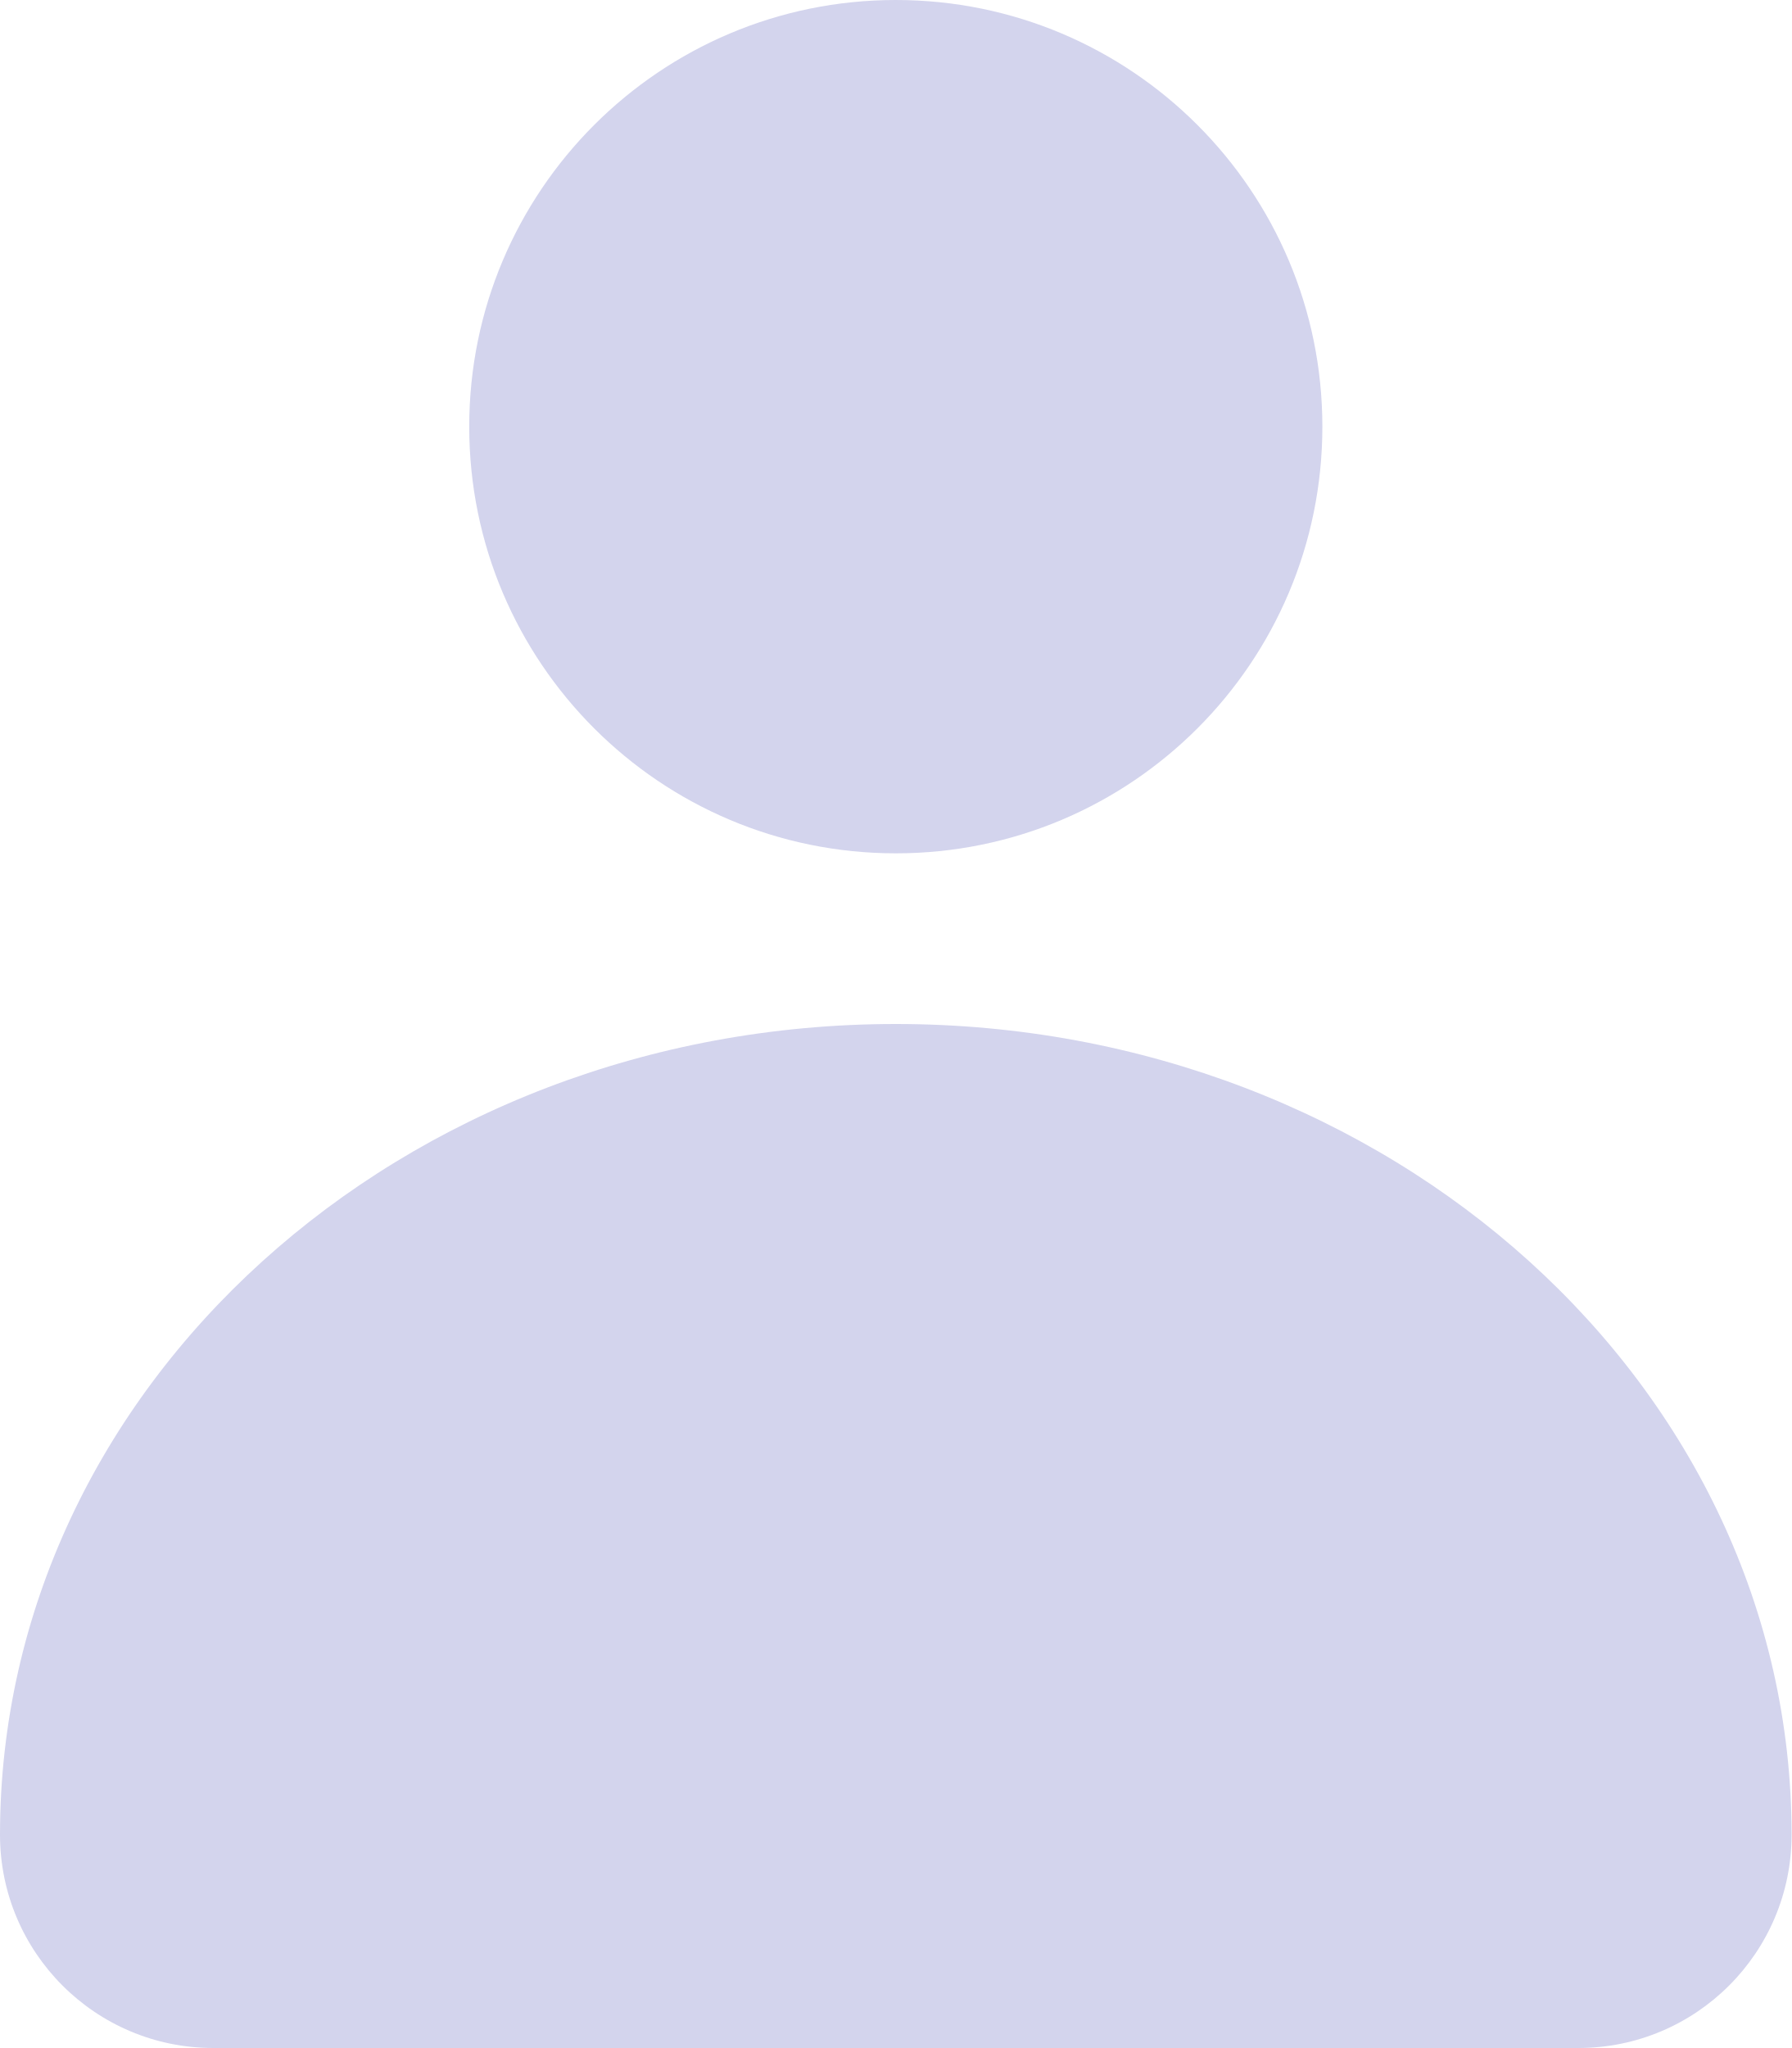
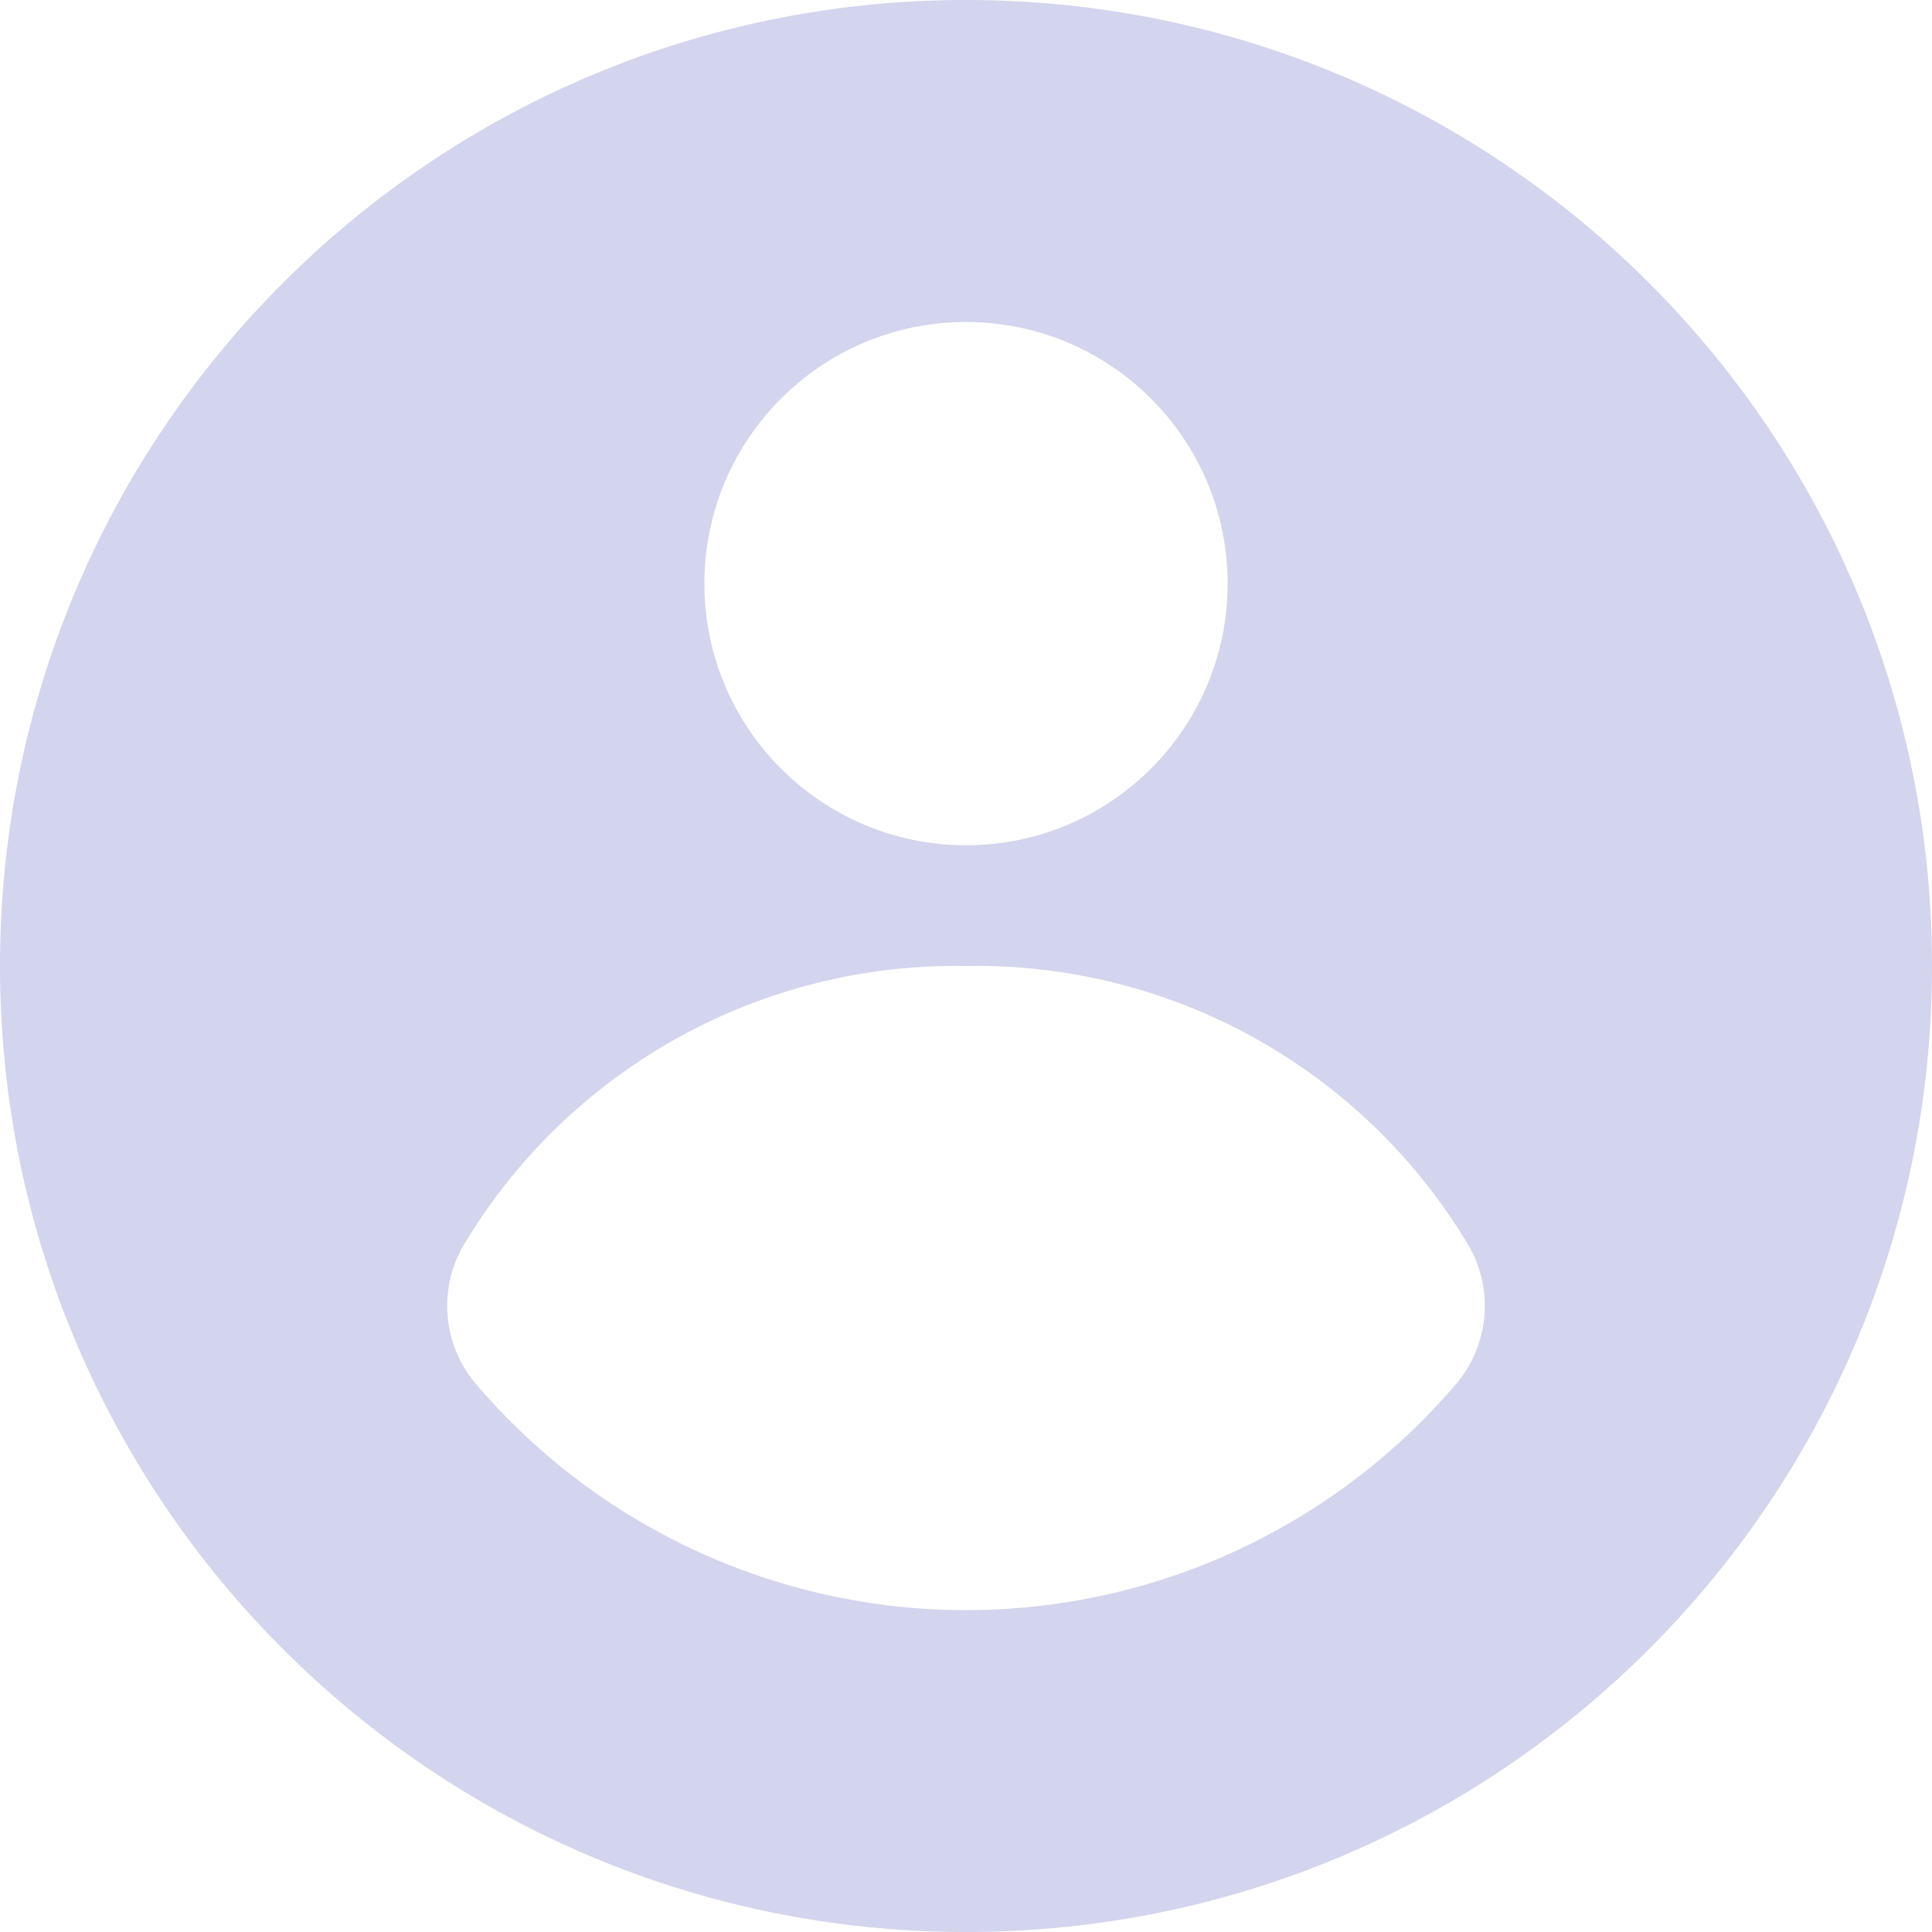
- <svg xmlns="http://www.w3.org/2000/svg" width="42" height="48" viewBox="0 0 42 48">
+ <svg xmlns="http://www.w3.org/2000/svg" width="48" height="48" viewBox="0 0 48 48">
  <defs>
    <style>
      .a {
        fill: #d3d4ed;
      }
    </style>
  </defs>
-   <g>
-     <circle class="a" cx="21" cy="10" r="10" />
-     <path class="a" d="M21,24C9.4,24,0,32.5,0,43a5,5,0,0,0,5,5H37a5,5,0,0,0,5-5C42,32.5,32.6,24,21,24Z" />
-   </g>
+   <path class="a" d="M24,0A24,24,0,1,0,48,24,24,24,0,0,0,24,0Zm0,8a6.5,6.5,0,1,1-6.5,6.5A6.5,6.5,0,0,1,24,8ZM36.23,34.32a16,16,0,0,1-24.46,0A3,3,0,0,1,11.48,31,14.24,14.24,0,0,1,24,24a14.24,14.24,0,0,1,12.52,7A3,3,0,0,1,36.23,34.32Z" />
</svg>
